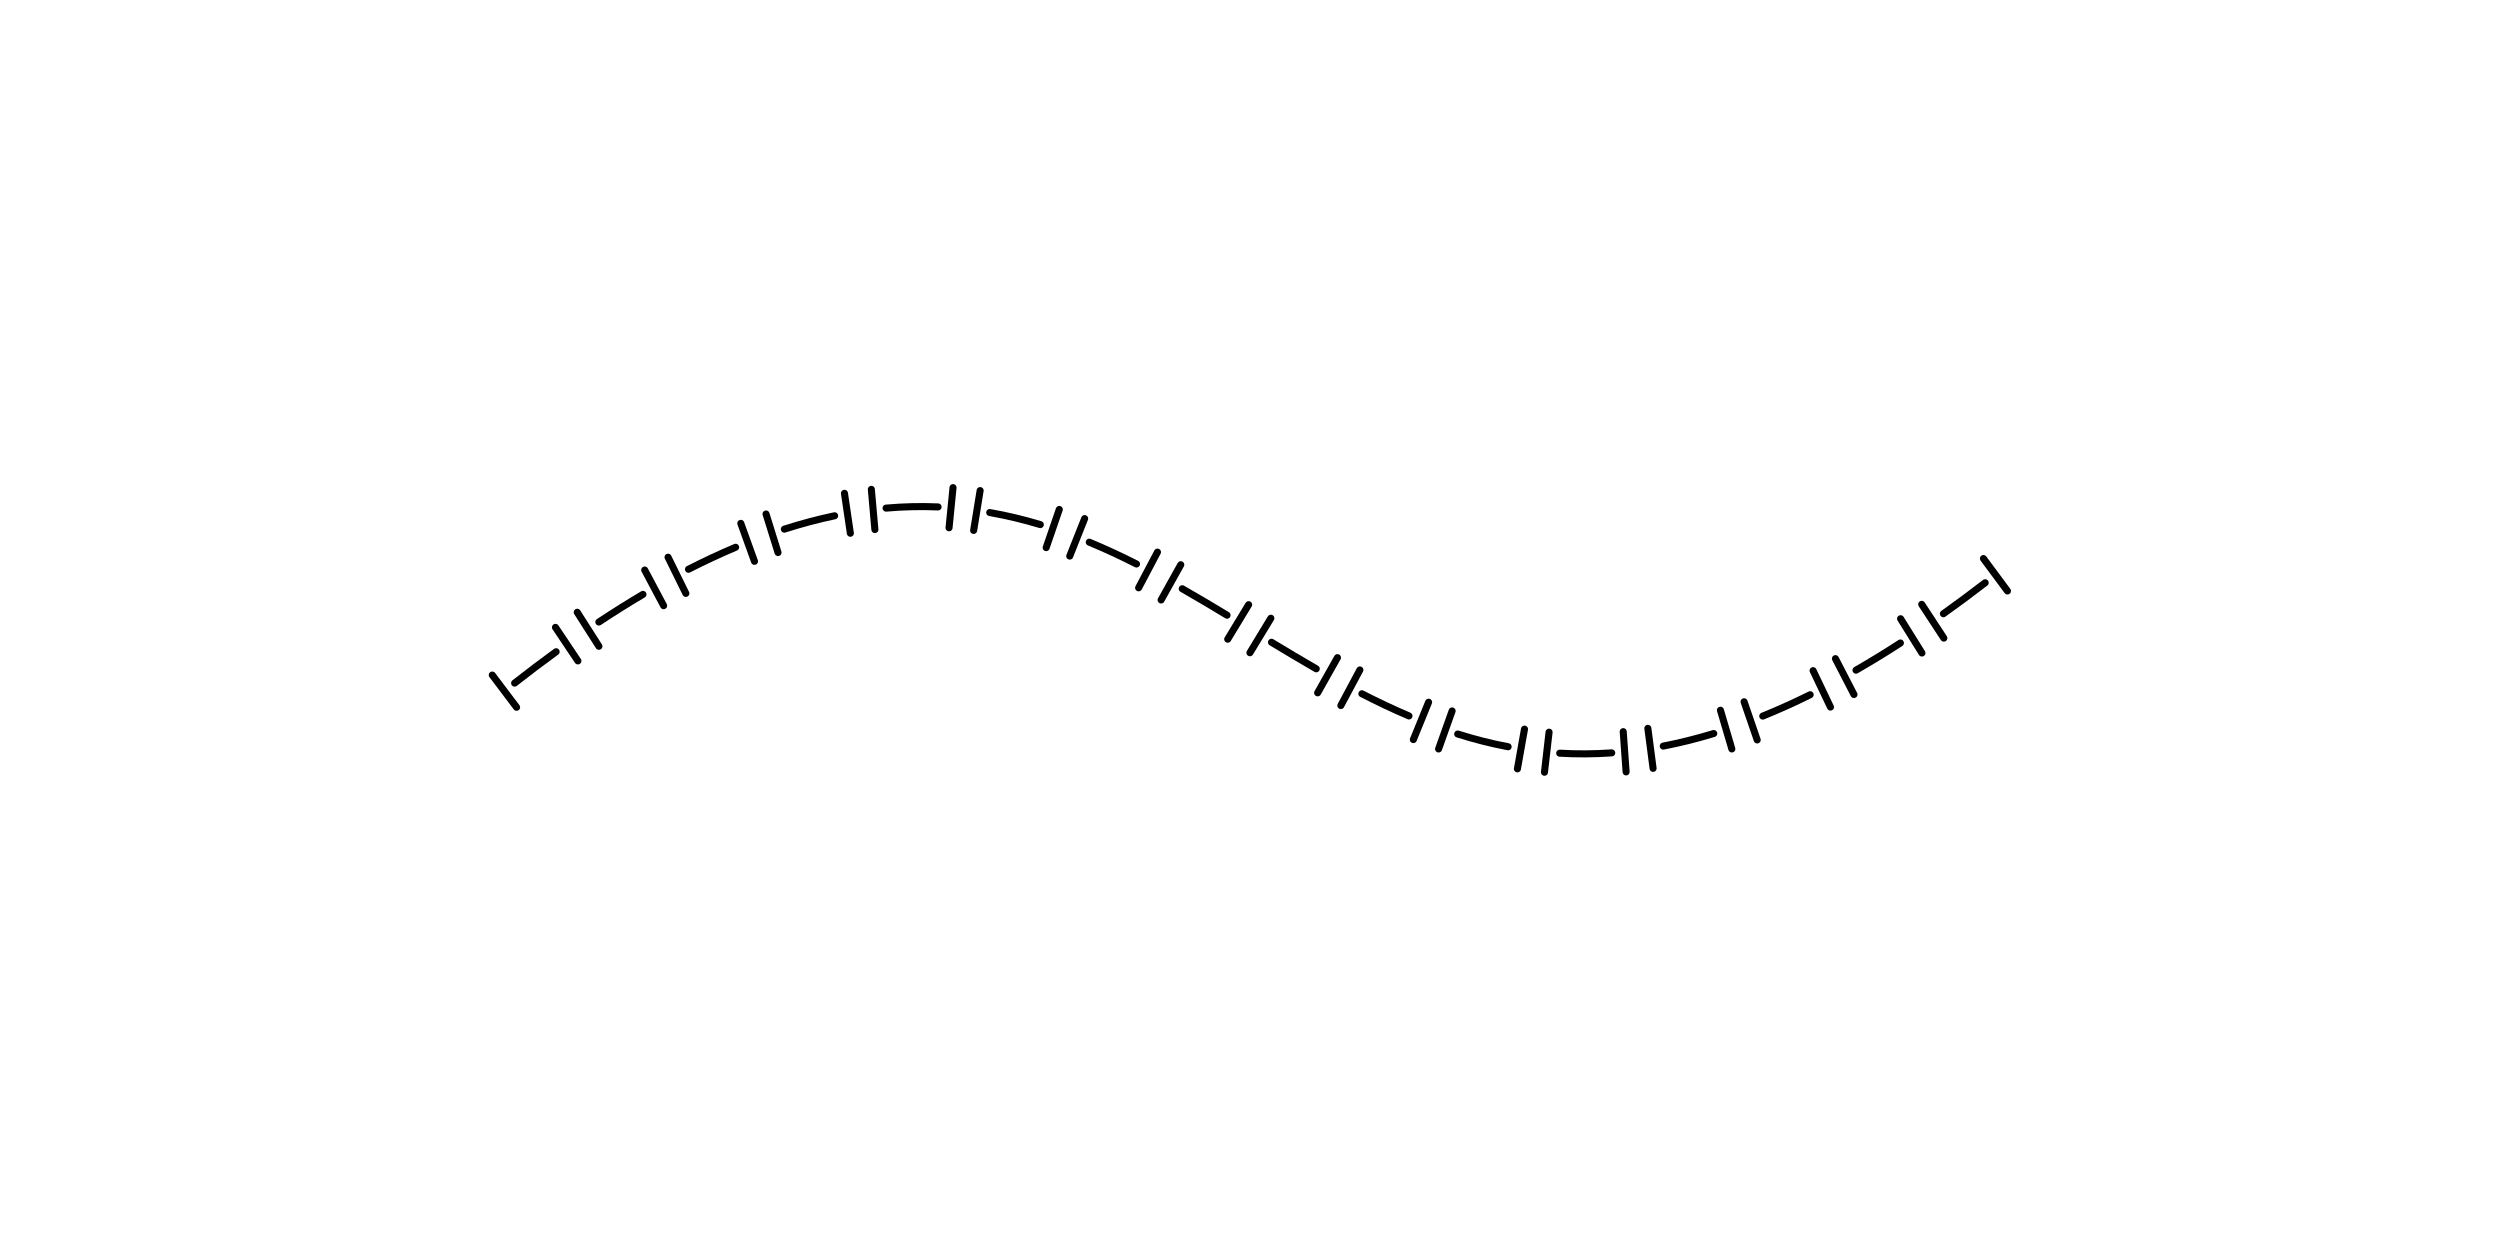
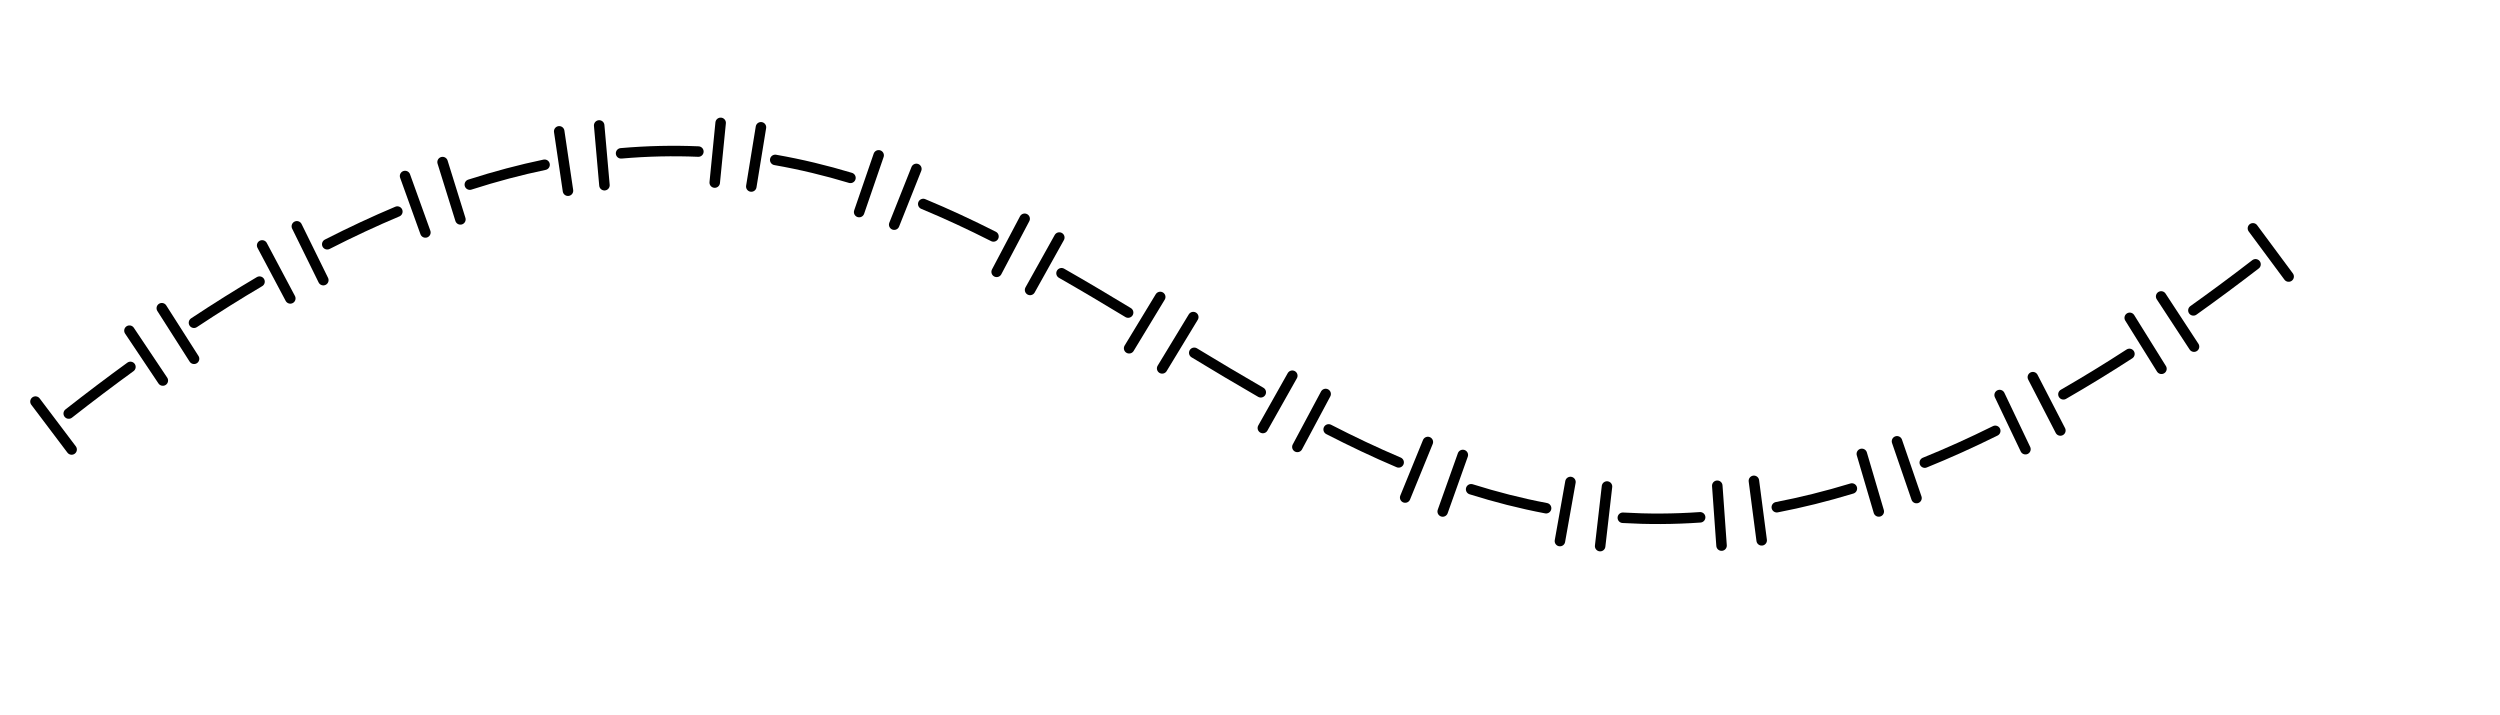
- <svg xmlns="http://www.w3.org/2000/svg" xmlns:xlink="http://www.w3.org/1999/xlink" width="5.246cm" height="2.635cm" viewBox="-1637.856 -973.387 148.693 74.693">
+ <svg xmlns="http://www.w3.org/2000/svg" xmlns:xlink="http://www.w3.org/1999/xlink" width="5.246cm" height="1.5cm" viewBox="-1610 -940 100 10">
  <defs>
    <g id="F_aaaaaaa_renders/out.svg">
      <path fill="none" stroke="#000000" stroke-width="0.420" d="M91.056 11.195L89.627 13.123" />
      <path fill="none" stroke="#000000" stroke-width="0.420" d="M89.731 11.684C88.887 11.034 88.059 10.420 87.246 9.841" />
      <path fill="none" stroke="#000000" stroke-width="0.420" d="M87.271 8.391L85.956 10.399" />
      <path fill="none" stroke="#000000" stroke-width="0.420" d="M85.968 7.505L84.699 9.543" />
      <path fill="none" stroke="#000000" stroke-width="0.420" d="M84.687 8.100C83.788 7.517 82.908 6.980 82.047 6.484" />
      <path fill="none" stroke="#000000" stroke-width="0.420" d="M81.925 5.037L80.824 7.170" />
      <path fill="none" stroke="#000000" stroke-width="0.420" d="M80.528 4.289L79.495 6.455" />
      <path fill="none" stroke="#000000" stroke-width="0.420" d="M79.320 5.023C78.357 4.546 77.418 4.123 76.501 3.752" />
      <path fill="none" stroke="#000000" stroke-width="0.420" d="M76.170 2.334L75.390 4.604" />
      <path fill="none" stroke="#000000" stroke-width="0.420" d="M74.661 1.798L73.983 4.101" />
      <path fill="none" stroke="#000000" stroke-width="0.420" d="M73.585 2.716C72.556 2.403 71.556 2.156 70.582 1.968" />
      <path fill="none" stroke="#000000" stroke-width="0.420" d="M69.977 0.643L69.666 3.023" />
      <path fill="none" stroke="#000000" stroke-width="0.420" d="M68.372 0.433L68.201 2.827" />
      <path fill="none" stroke="#000000" stroke-width="0.420" d="M67.516 1.564C66.455 1.490 65.426 1.487 64.423 1.546" />
      <path fill="none" stroke="#000000" stroke-width="0.420" d="M63.516 0.412L63.790 2.796" />
      <path fill="none" stroke="#000000" stroke-width="0.420" d="M61.907 0.614L62.328 2.977" />
      <path fill="none" stroke="#000000" stroke-width="0.420" d="M61.354 1.928C60.329 2.122 59.331 2.379 58.355 2.686" />
      <path fill="none" stroke="#000000" stroke-width="0.420" d="M57.218 1.797L58.023 4.058" />
      <path fill="none" stroke="#000000" stroke-width="0.420" d="M55.717 2.355L56.624 4.577" />
      <path fill="none" stroke="#000000" stroke-width="0.420" d="M55.456 3.761C54.506 4.164 53.575 4.608 52.656 5.080" />
      <path fill="none" stroke="#000000" stroke-width="0.420" d="M51.405 4.380L52.536 6.497" />
      <path fill="none" stroke="#000000" stroke-width="0.420" d="M50.024 5.136L51.202 7.228" />
      <path fill="none" stroke="#000000" stroke-width="0.420" d="M49.941 6.565C49.049 7.078 48.163 7.609 47.280 8.144" />
      <path fill="none" stroke="#000000" stroke-width="0.420" d="M45.996 7.521L47.241 9.573" />
      <path fill="none" stroke="#000000" stroke-width="0.420" d="M44.675 8.326L45.919 10.378" />
      <path fill="none" stroke="#000000" stroke-width="0.420" d="M44.635 9.754C43.752 10.288 42.865 10.817 41.971 11.327" />
      <path fill="none" stroke="#000000" stroke-width="0.420" d="M40.713 10.659L41.882 12.755" />
      <path fill="none" stroke="#000000" stroke-width="0.420" d="M39.376 11.383L40.496 13.506" />
      <path fill="none" stroke="#000000" stroke-width="0.420" d="M39.249 12.799C38.327 13.265 37.392 13.702 36.440 14.097" />
      <path fill="none" stroke="#000000" stroke-width="0.420" d="M35.278 13.270L36.165 15.500" />
      <path fill="none" stroke="#000000" stroke-width="0.420" d="M33.876 13.774L34.656 16.043" />
      <path fill="none" stroke="#000000" stroke-width="0.420" d="M33.528 15.142C32.549 15.437 31.547 15.680 30.519 15.860" />
      <path fill="none" stroke="#000000" stroke-width="0.420" d="M29.562 14.796L29.948 17.165" />
      <path fill="none" stroke="#000000" stroke-width="0.420" d="M28.099 14.954L28.336 17.342" />
      <path fill="none" stroke="#000000" stroke-width="0.420" d="M27.445 16.194C26.443 16.236 25.414 16.216 24.353 16.123" />
      <path fill="none" stroke="#000000" stroke-width="0.420" d="M23.688 14.848L23.477 17.239" />
      <path fill="none" stroke="#000000" stroke-width="0.420" d="M22.229 14.628L21.878 17.003" />
      <path fill="none" stroke="#000000" stroke-width="0.420" d="M21.293 15.667C20.323 15.464 19.328 15.201 18.303 14.872" />
      <path fill="none" stroke="#000000" stroke-width="0.420" d="M17.926 13.481L17.213 15.773" />
      <path fill="none" stroke="#000000" stroke-width="0.420" d="M16.526 12.958L15.713 15.216" />
      <path fill="none" stroke="#000000" stroke-width="0.420" d="M15.404 13.794C14.492 13.410 13.558 12.975 12.600 12.486" />
      <path fill="none" stroke="#000000" stroke-width="0.420" d="M12.443 11.051L11.384 13.204" />
      <path fill="none" stroke="#000000" stroke-width="0.420" d="M11.122 10.320L9.996 12.440" />
      <path fill="none" stroke="#000000" stroke-width="0.420" d="M9.891 10.991C9.035 10.486 8.162 9.938 7.269 9.347" />
      <path fill="none" stroke="#000000" stroke-width="0.420" d="M7.272 7.905L5.982 9.928" />
      <path fill="none" stroke="#000000" stroke-width="0.420" d="M6.023 7.035L4.688 9.030" />
      <path fill="none" stroke="#000000" stroke-width="0.420" d="M4.727 7.580C3.920 6.994 3.097 6.372 2.259 5.715" />
      <path fill="none" stroke="#000000" stroke-width="0.420" d="M2.375 4.277L0.929 6.193" />
    </g>
    <g id="G_aaaaaaa_renders/out.svg">
</g>
    <g id="B_aaaaaaa_renders/out.svg">
</g>
    <g id="I_aaaaaaa_renders/out.svg">
</g>
    <g id="E_aaaaaaa_renders/out.svg">
</g>
    <g id="X_aaaaaaa_renders/out.svg">
</g>
    <clipPath id="clip_viewBox">
      <path d="M-1637.856 898.694L-1489.163 898.694L-1489.163 973.387L-1637.856 973.387z" />
    </clipPath>
  </defs>
  <g transform="scale(1,-1)" fill="#000000" stroke="#000000" stroke-linecap="round" stroke-linejoin="round" stroke-miterlimit="10" fill-rule="evenodd" clip-rule="evenodd" clip-path="url(#clip_viewBox)">
    <use x="-1609.510" y="927.040" xlink:href="#F_aaaaaaa_renders/out.svg" />
  </g>
</svg>
